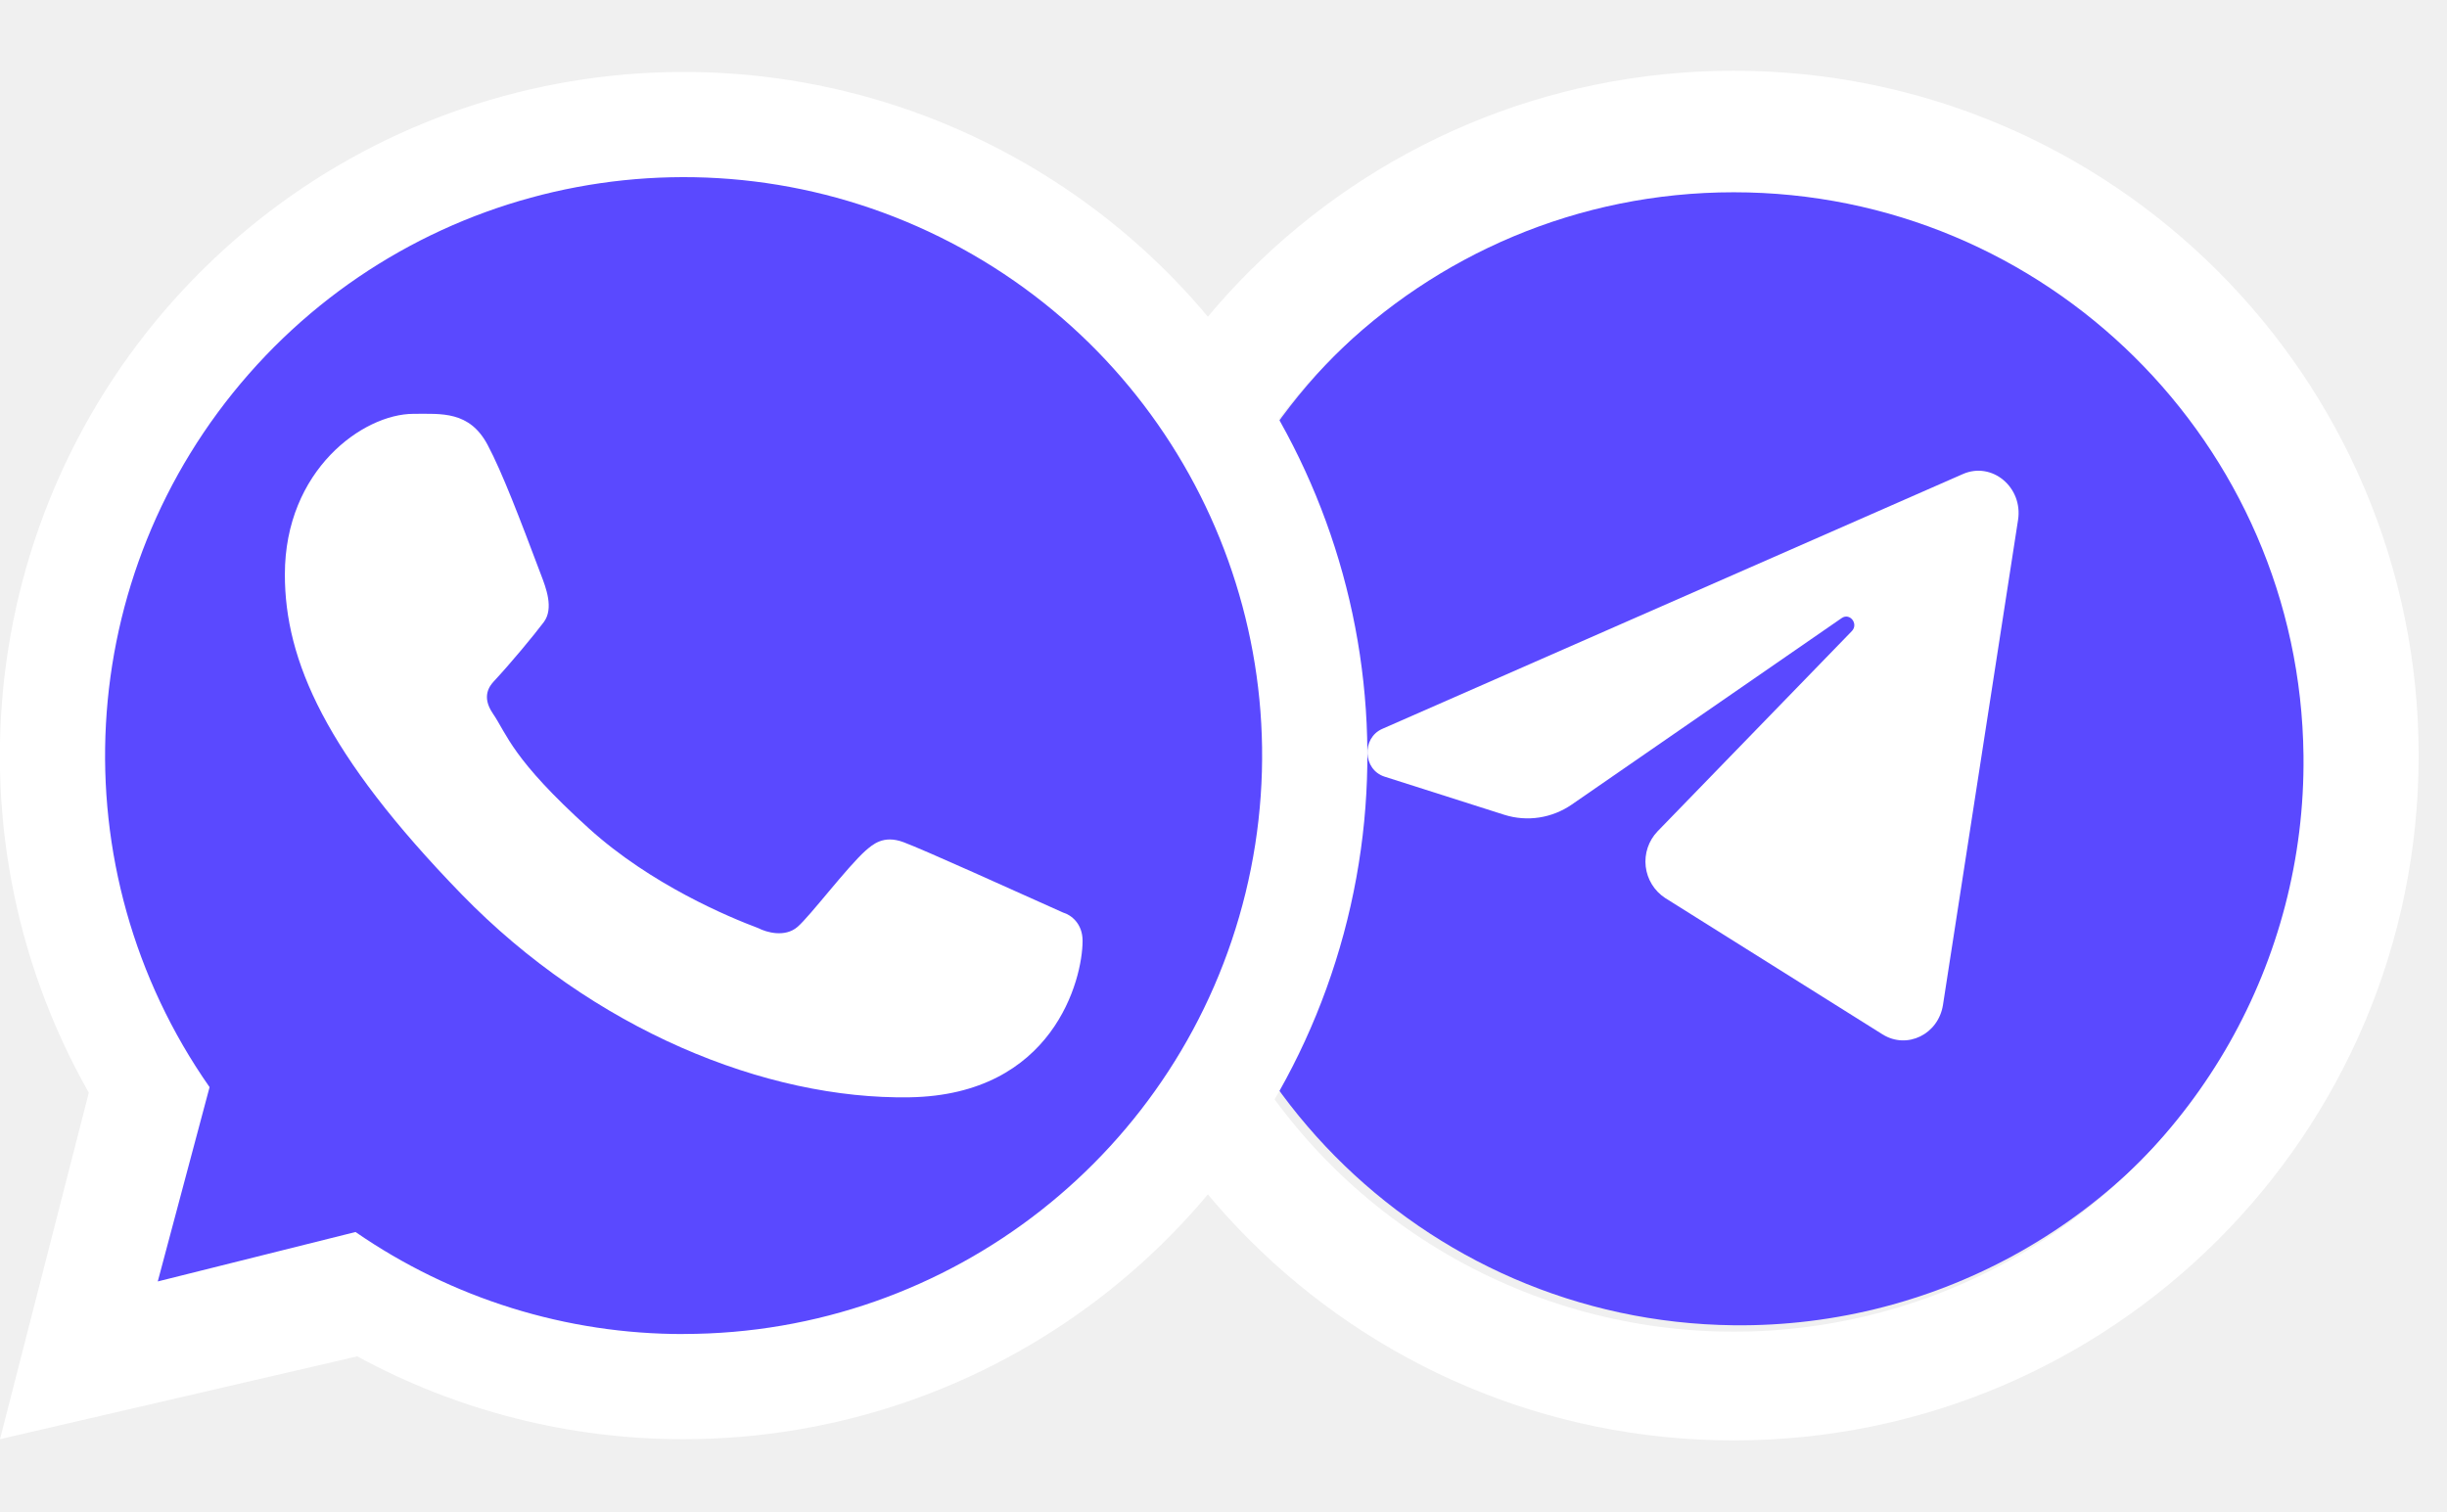
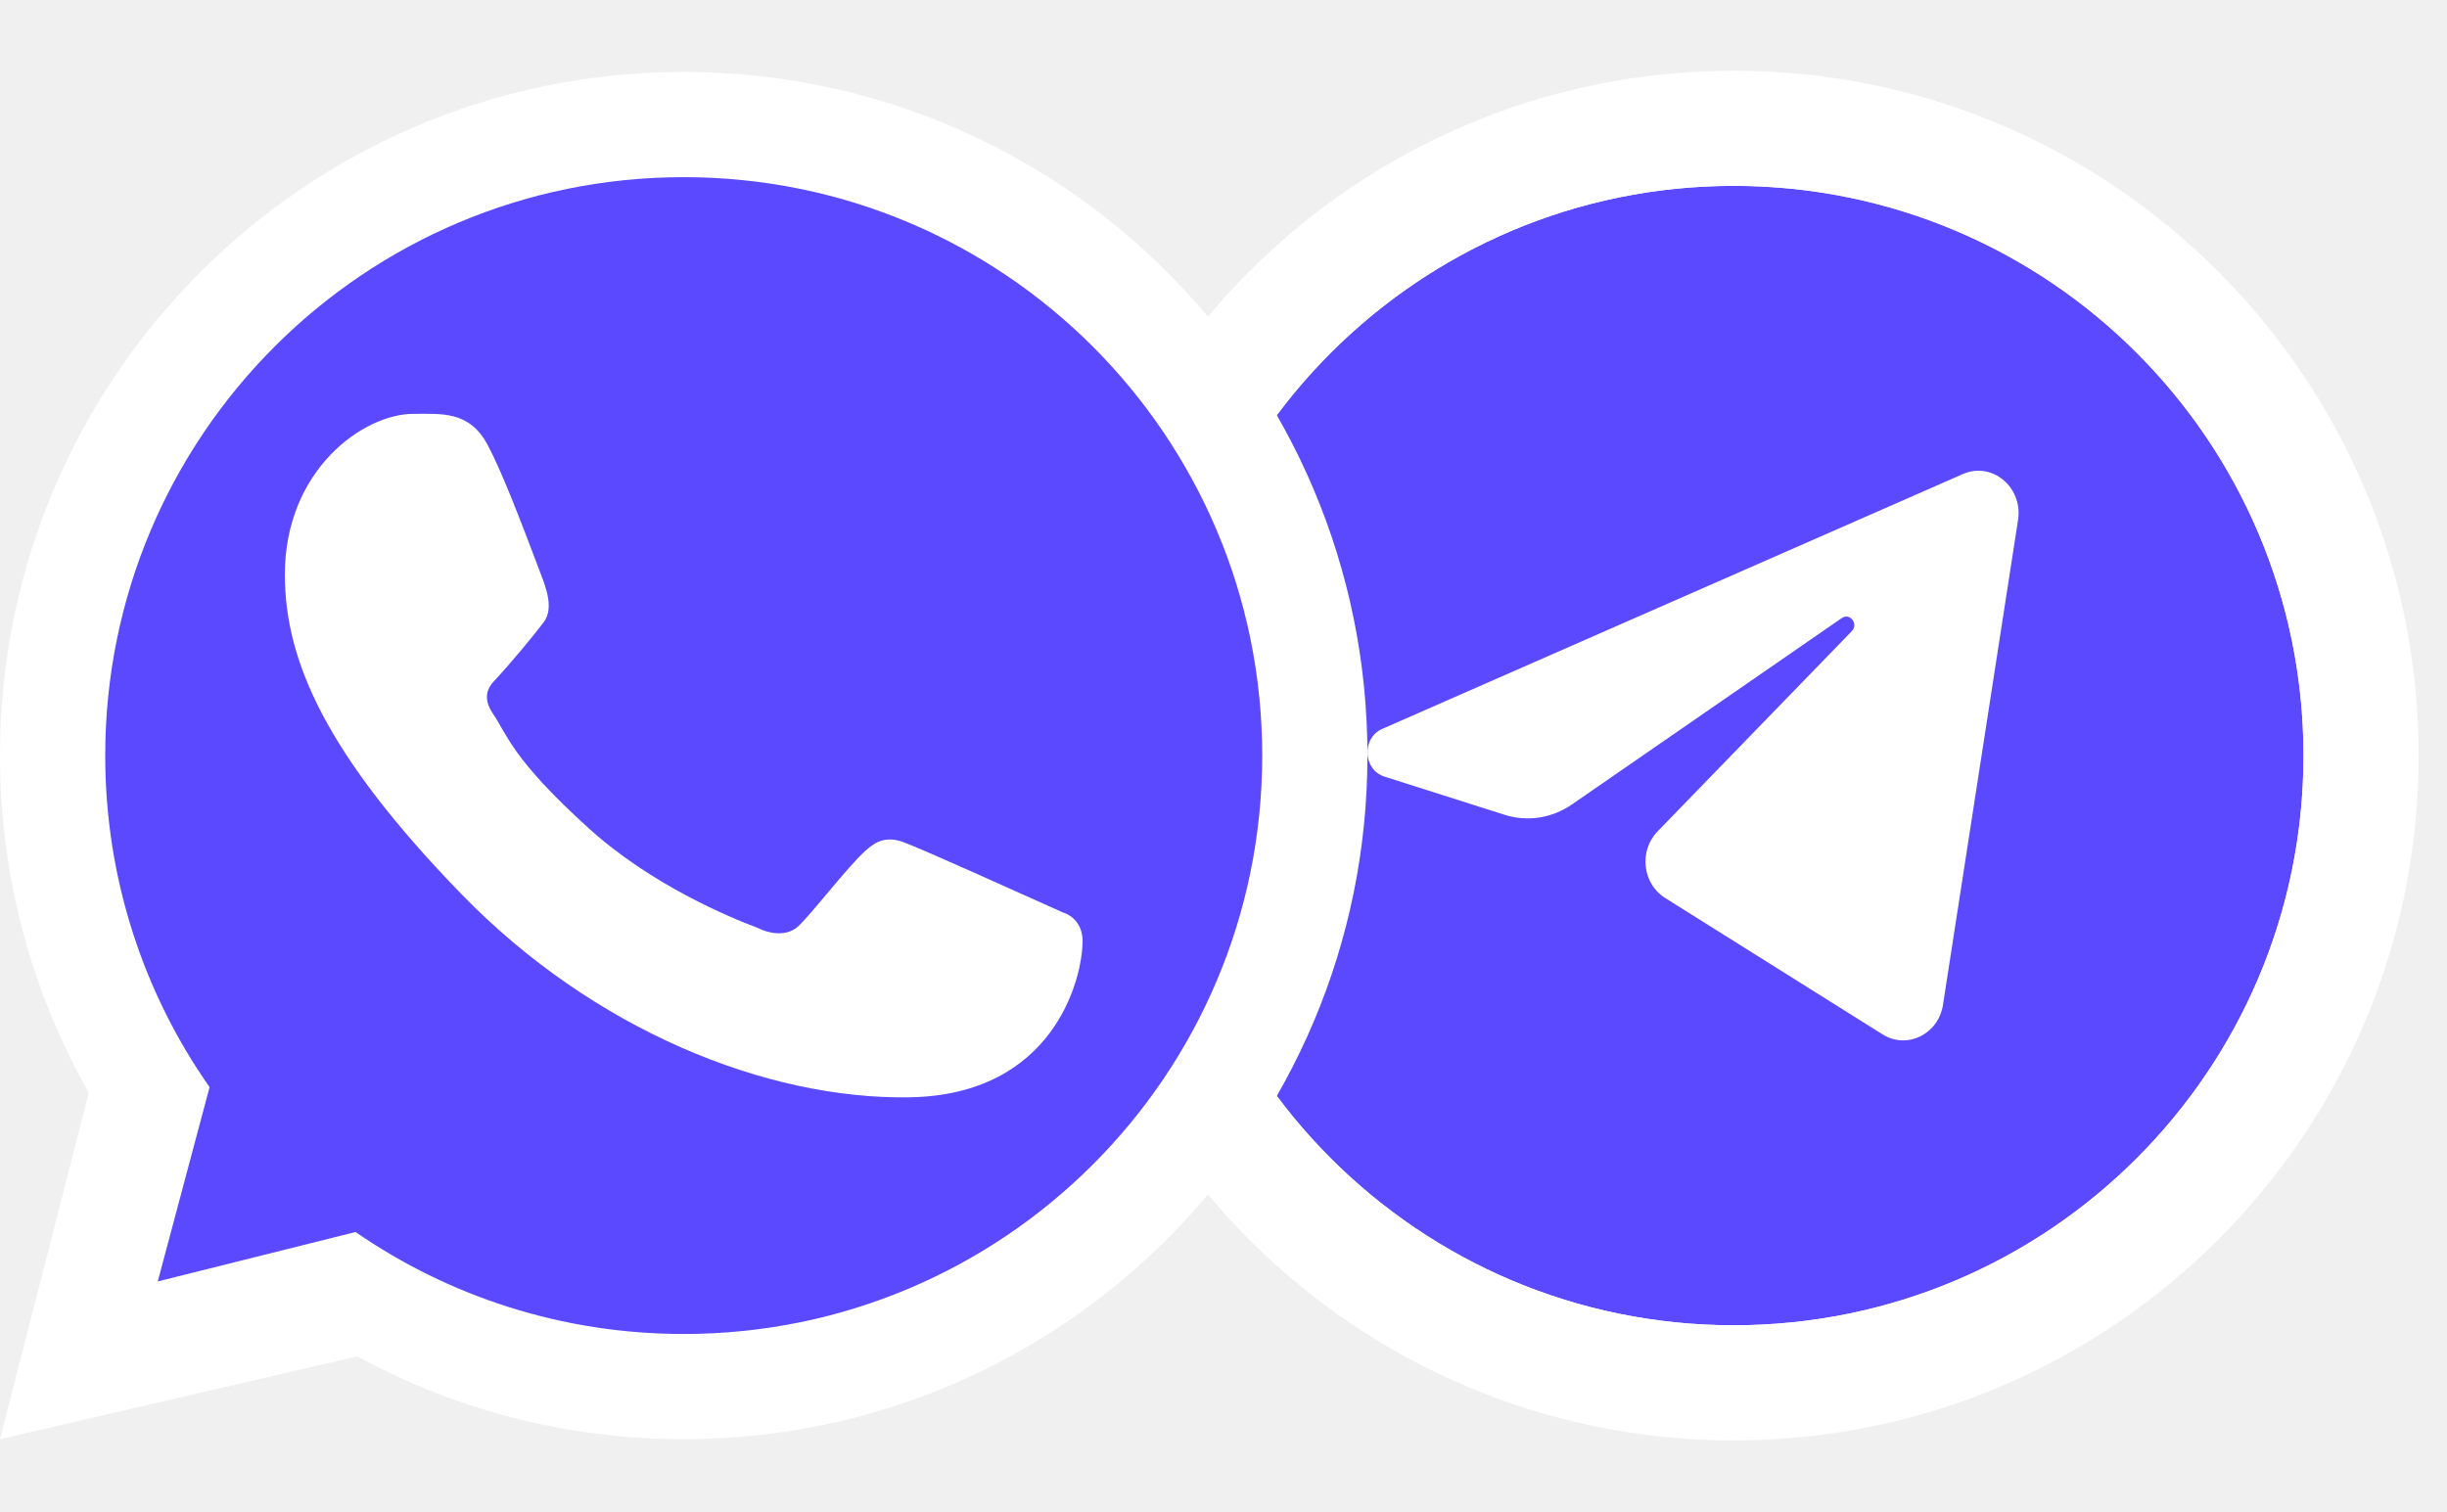
- <svg xmlns="http://www.w3.org/2000/svg" class="contact-buttons__checkbox-image contact-buttons__checkbox-image__open" width="34" height="21" fill="none">
-   <path d="M24.09 18.417a7.917 7.917 0 100-15.833 7.917 7.917 0 000 15.833z" fill="#5A49FF" />
-   <path fill-rule="evenodd" clip-rule="evenodd" d="M33.606 10.5a9.517 9.517 0 01-9.517 9.517 9.517 9.517 0 110-19.034 9.517 9.517 0 019.517 9.517zm-1.6 0a7.917 7.917 0 11-15.833 0 7.917 7.917 0 0115.833 0z" fill="#fff" />
-   <path d="M28.04 7.225c.07-.455-.363-.815-.767-.637l-8.067 3.541c-.29.128-.269.568.032.664l1.664.53c.317.1.661.048.938-.143l3.75-2.591c.114-.078.237.082.14.182l-2.7 2.783a.606.606 0 00.106.925l3.022 1.896c.34.212.775-.001.839-.411l1.043-6.739z" fill="#fff" />
-   <path d="M18.208 10.5A8.708 8.708 0 014.56 17.672l-2.977.744.78-2.925A8.708 8.708 0 1118.208 10.5z" fill="#5A49FF" />
-   <path fill-rule="evenodd" clip-rule="evenodd" d="M9.5 20a9.5 9.5 0 10-8.266-4.815L0 20l4.964-1.151A9.457 9.457 0 009.5 20zm0-1.462a8.038 8.038 0 10-6.588-3.43l-.72 2.7 2.748-.687a8.001 8.001 0 004.56 1.418z" fill="#fff" />
-   <path d="M6.775 6.182c-.252-.473-.64-.431-1.03-.431-.698 0-1.787.78-1.787 2.233 0 1.19.562 2.494 2.456 4.444 1.828 1.881 4.23 2.854 6.224 2.821 1.994-.033 2.404-1.634 2.404-2.175 0-.24-.16-.36-.27-.392-.679-.304-1.932-.872-2.217-.978-.285-.107-.434.038-.527.116-.258.23-.77.908-.946 1.06-.176.153-.437.075-.546.018-.401-.15-1.487-.601-2.353-1.385-1.071-.969-1.134-1.302-1.336-1.599-.161-.237-.043-.383.016-.447.231-.248.55-.632.693-.822.142-.191.029-.48-.04-.66-.292-.776-.54-1.425-.741-1.803z" fill="#fff" />
+ <svg xmlns="http://www.w3.org/2000/svg" class="contact-buttons__checkbox-image contact-buttons__checkbox-image__open" width="34" height="21" viewBox="0 0 34 21" fill="none">
+   <path d="M24.089 18.417C28.462 18.417 32.006 14.872 32.006 10.5C32.006 6.128 28.462 2.583 24.089 2.583C19.717 2.583 16.173 6.128 16.173 10.5C16.173 14.872 19.717 18.417 24.089 18.417Z" fill="#5A49FF" />
+   <path fill-rule="evenodd" clip-rule="evenodd" d="M33.606 10.5C33.606 15.756 29.345 20.017 24.089 20.017C18.833 20.017 14.573 15.756 14.573 10.5C14.573 5.244 18.833 0.983 24.089 0.983C29.345 0.983 33.606 5.244 33.606 10.5ZM32.006 10.5C32.006 14.872 28.462 18.417 24.089 18.417C19.717 18.417 16.173 14.872 16.173 10.5C16.173 6.128 19.717 2.583 24.089 2.583C28.462 2.583 32.006 6.128 32.006 10.5Z" fill="white" />
+   <path d="M28.04 7.225C28.11 6.77 27.677 6.41 27.273 6.588L19.206 10.129C18.916 10.257 18.937 10.697 19.238 10.793L20.902 11.322C21.219 11.424 21.563 11.371 21.84 11.18L25.591 8.589C25.704 8.511 25.827 8.671 25.73 8.771L23.031 11.554C22.769 11.824 22.821 12.282 23.136 12.479L26.158 14.375C26.497 14.587 26.933 14.374 26.997 13.964L28.04 7.225Z" fill="white" />
+   <path d="M18.208 10.5C18.208 15.309 14.309 19.208 9.5 19.208C7.666 19.208 5.964 18.641 4.56 17.672L1.583 18.416L2.363 15.492C1.373 14.078 0.792 12.357 0.792 10.5C0.792 5.69 4.691 1.792 9.5 1.792C14.309 1.792 18.208 5.69 18.208 10.5Z" fill="#5A49FF" />
+   <path fill-rule="evenodd" clip-rule="evenodd" d="M9.5 20C14.747 20 19 15.747 19 10.5C19 5.253 14.747 1 9.5 1C4.253 1 0 5.253 0 10.5C0 12.204 0.449 13.803 1.234 15.185L0 20L4.964 18.849C6.312 19.583 7.857 20 9.5 20ZM9.5 18.538C13.94 18.538 17.538 14.94 17.538 10.5C17.538 6.06 13.94 2.462 9.5 2.462C5.06 2.462 1.462 6.06 1.462 10.5C1.462 12.214 1.998 13.803 2.912 15.108L2.192 17.808L4.94 17.121C6.236 18.015 7.807 18.538 9.5 18.538Z" fill="white" />
+   <path d="M6.775 6.182C6.523 5.709 6.136 5.751 5.745 5.751C5.047 5.751 3.958 6.532 3.958 7.984C3.958 9.175 4.52 10.478 6.414 12.428C8.242 14.309 10.644 15.282 12.638 15.249C14.632 15.216 15.042 13.615 15.042 13.074C15.042 12.834 14.882 12.714 14.773 12.682C14.093 12.378 12.84 11.81 12.555 11.704C12.27 11.597 12.121 11.742 12.028 11.82C11.77 12.05 11.257 12.728 11.082 12.88C10.906 13.033 10.645 12.956 10.536 12.898C10.135 12.748 9.049 12.297 8.183 11.513C7.112 10.544 7.049 10.211 6.847 9.914C6.686 9.677 6.804 9.531 6.863 9.467C7.094 9.219 7.413 8.835 7.556 8.645C7.698 8.454 7.585 8.164 7.517 7.984C7.224 7.209 6.976 6.56 6.775 6.182Z" fill="white" />
</svg>
